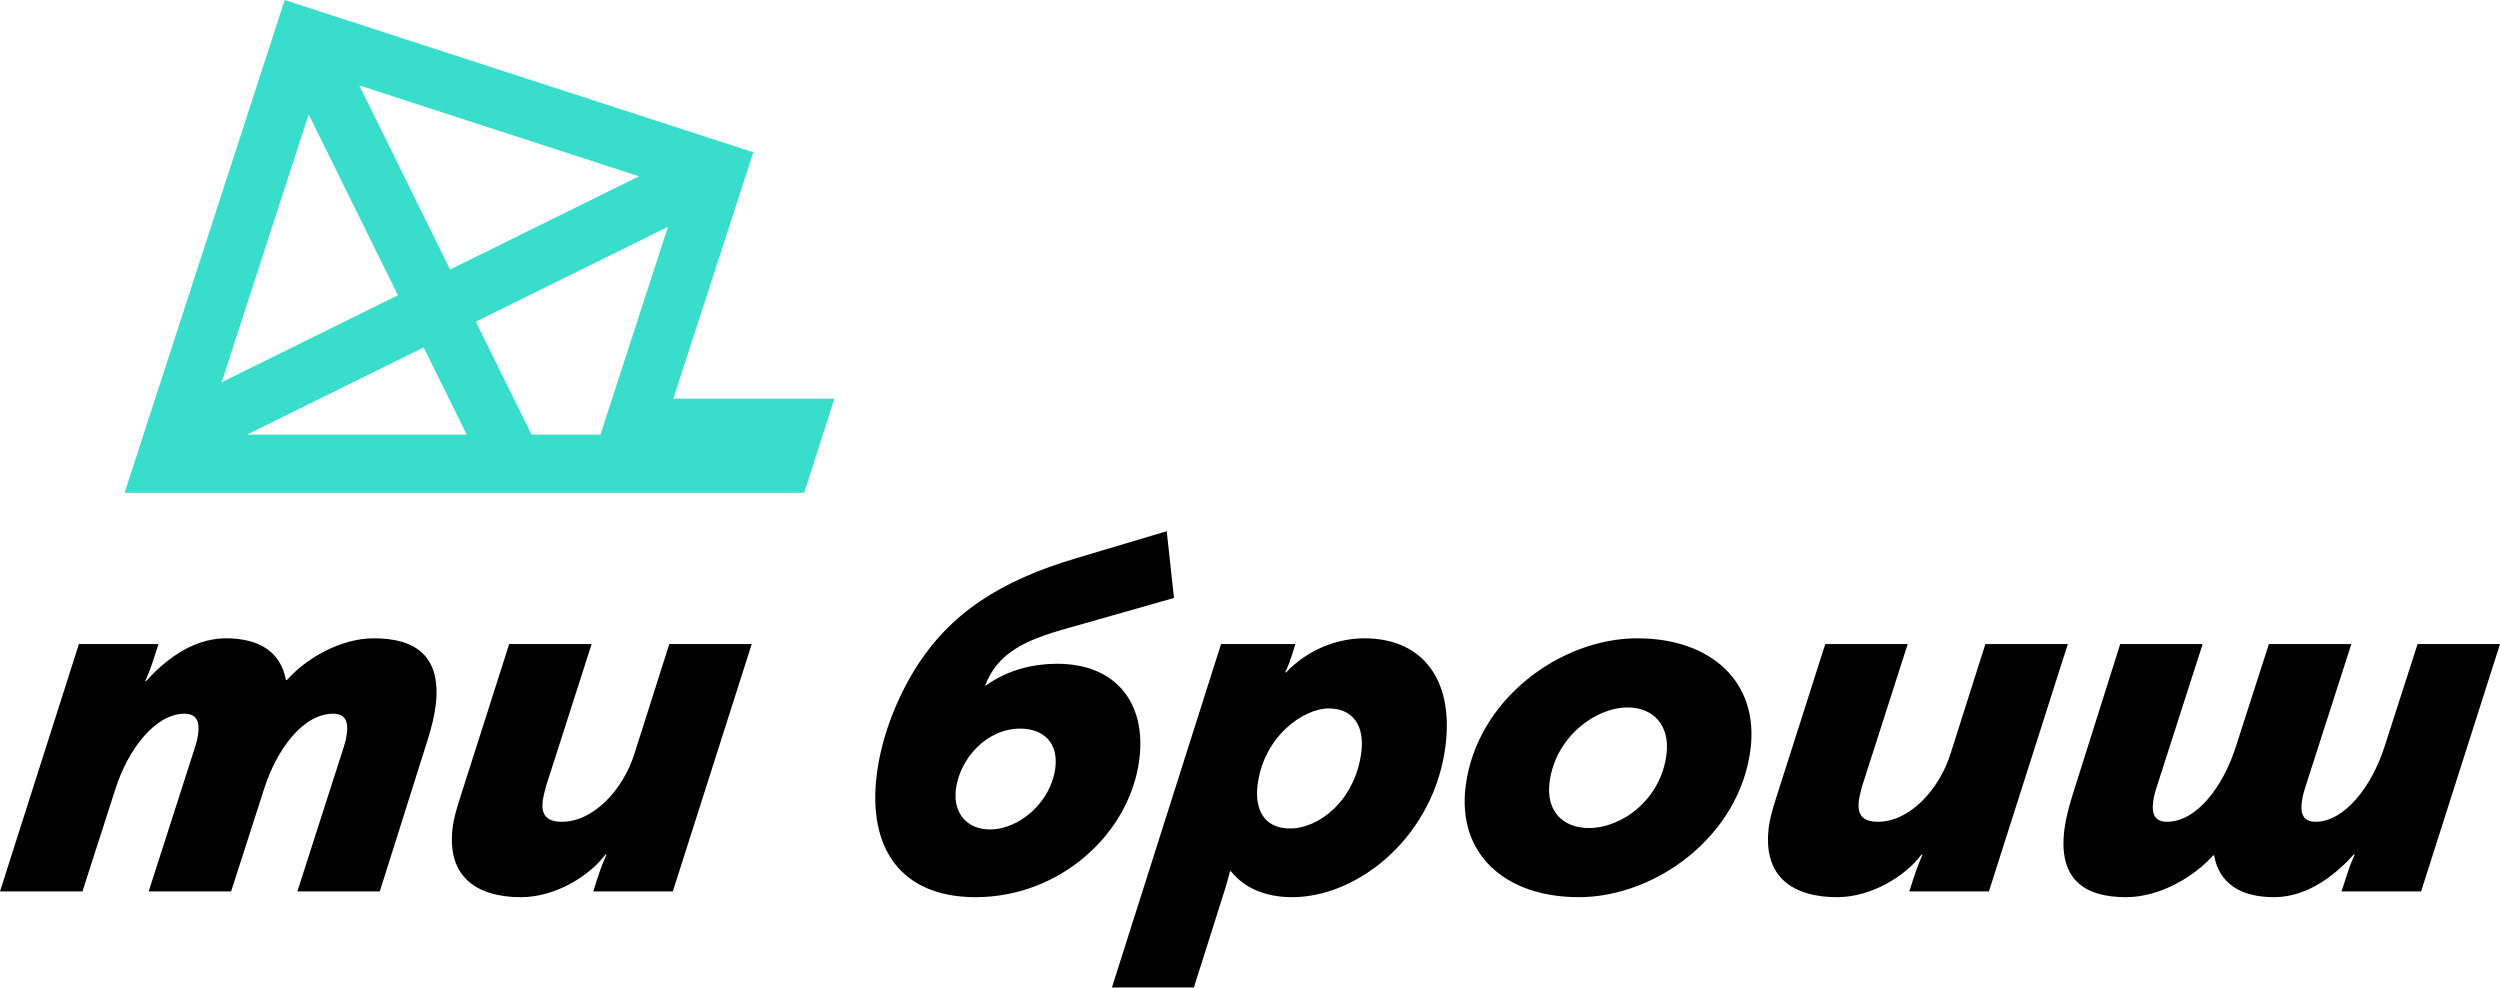
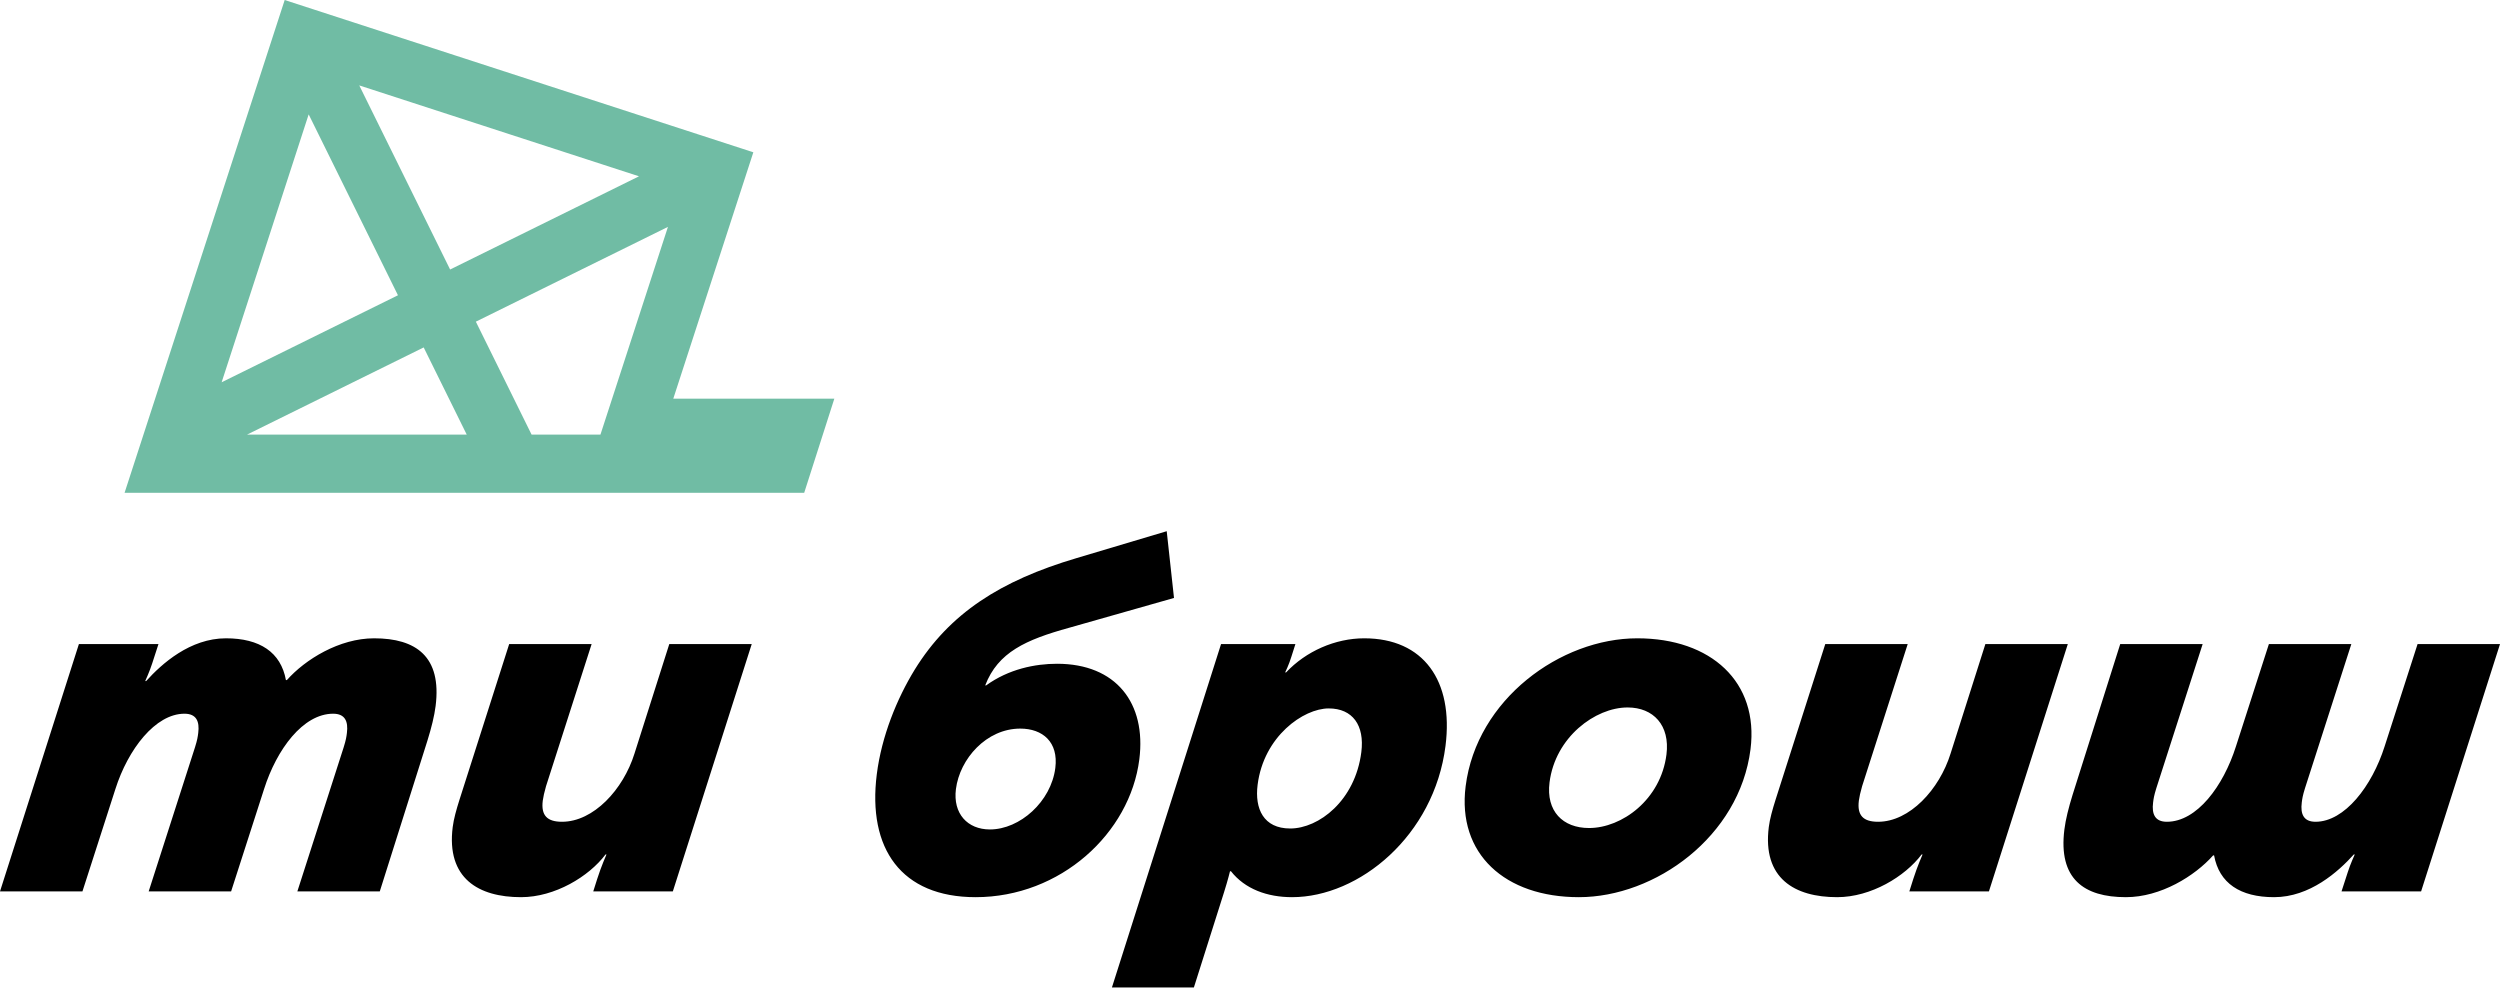
<svg xmlns="http://www.w3.org/2000/svg" xml:space="preserve" width="1919px" height="758px" version="1.1" style="shape-rendering:geometricPrecision; text-rendering:geometricPrecision; image-rendering:optimizeQuality; fill-rule:evenodd; clip-rule:evenodd" viewBox="0 0 2096.08 827.91">
  <defs>
    <style type="text/css">
   
    .fil1 {fill:black;fill-rule:nonzero}
-     .fil0 {fill:#38DECB;fill-rule:nonzero}
+     .fil0 {fill:#70BCA4;fill-rule:nonzero}
   
  </style>
  </defs>
  <g id="Layer_x0020_2">
    <path class="fil0" d="M503.43 364.39l-57.72 0 -46.74 -94.71 161.06 -79.48 -56.6 174.19zm-296.36 0l148.16 -73.12 36.1 73.12 -184.26 0zm51.73 -268.51l74.86 151.66 -147.83 72.95 72.97 -224.61zm276.95 51.92l-158.36 78.15 -76.18 -154.36 234.54 76.21zm163.78 186.45l-135.03 0 52.05 -160.2 15.07 -46.38 -46.38 -15.07 -300.18 -97.53 -46.37 -15.07 -15.07 46.39 -93.54 287.86 -25.63 78.9 569.82 0 25.26 -78.9z" />
    <path class="fil1" d="M2029.93 747.37l-66.72 0 5.23 -16.11c2.01,-6.44 5.87,-14.89 5.87,-14.89l-0.79 0c-13.02,14.49 -36.89,35.83 -66.86,35.83 -28.36,0 -46.06,-11.67 -50.3,-35.03l-0.8 0c-15.38,17.32 -43.98,35.03 -73.15,35.03 -35.16,0 -56.8,-15.3 -51.56,-56.78 1.07,-8.45 3.49,-18.12 6.86,-28.99l39.95 -126.44 69.11 0 -38.83 120.8c-2.01,6.45 -2.31,8.86 -2.72,12.08 -1.22,9.67 1.56,16.11 11.54,16.11 25.18,0 47.32,-29.8 57.93,-63.22l27.62 -85.77 69.12 0 -38.83 120.8c-2.02,6.45 -2.32,8.86 -2.73,12.08 -1.22,9.67 1.56,16.11 11.55,16.11 24.37,0 47.31,-29.8 57.93,-63.22l27.62 -85.77 69.11 0 -66.15 207.38zm-541.23 -76.91l41.66 -130.47 69.12 0 -38.23 119.19c-1.42,4.84 -2.37,9.27 -2.73,12.08 -1.57,12.49 3.75,17.72 16.14,17.72 26.37,0 51.36,-26.98 60.76,-57.18l29.18 -91.81 69.12 0 -66.15 207.38 -66.72 0 3.32 -10.47c3.32,-10.47 7.78,-20.53 7.78,-20.53l-0.79 0c-13.93,18.52 -42.48,35.83 -70.85,35.83 -35.56,0 -62.74,-15.7 -57.3,-58.79 0.87,-6.85 3.03,-14.5 5.69,-22.95zm-156.4 23.76c27.57,0 60.13,-23.76 64.91,-61.61 3.11,-24.57 -11,-39.47 -32.57,-39.47 -27.17,0 -60.69,24.97 -65.46,62.82 -3.06,24.16 11.14,38.26 33.12,38.26zm40.46 -159.06c61.93,0 102.05,36.64 94.93,93.01 -9.26,73.29 -79.99,124.03 -143.91,124.03 -61.94,0 -102.11,-36.24 -94.94,-93.02 9.22,-72.88 79.6,-124.02 143.92,-124.02zm-291.01 159.46c23.97,0 54.49,-23.36 59.63,-64.03 2.85,-22.55 -7.36,-36.64 -27.33,-36.64 -21.18,0 -54.5,23.36 -59.63,64.03 -2.55,20.13 4.96,36.64 27.33,36.64zm-80.76 133.29l-68.72 0 91.5 -287.92 62.34 0 -3.33 10.47c-2.06,6.84 -5.27,13.29 -5.27,13.29l0.8 0c16.62,-17.72 41.17,-28.59 65.53,-28.59 49.55,0 75.04,35.43 68.12,90.2 -9.52,75.3 -72.36,126.84 -128.69,126.84 -20.78,0 -39.49,-6.84 -51.19,-21.74l-0.8 0c0,0 -1.72,7.25 -5.04,17.72l-25.25 79.73zm-171.03 -132.49c25.17,0 51.29,-23.35 54.85,-51.54 2.75,-21.75 -10.61,-33.02 -29.39,-33.02 -28.36,0 -50.74,25.37 -53.95,50.74 -2.59,20.53 9.71,33.82 28.49,33.82zm-62.97 -134.09c29.13,-47.11 71.74,-74.49 135.66,-93.42l75.56 -22.55 6.11 55.97 -87.85 24.97c-36.43,10.07 -59.72,20.53 -70.43,48.32l0.81 0c18.9,-13.69 41.03,-18.12 59.41,-18.12 49.55,0 74.94,33.02 68.99,80.13 -7.83,62.01 -66.14,115.57 -137.26,115.57 -62.33,0 -90.75,-40.67 -82.86,-103.08 4.02,-31.81 16.78,-63.22 31.86,-87.79zm-381.73 109.13l41.65 -130.47 69.12 0 -38.23 119.19c-1.41,4.84 -2.37,9.27 -2.73,12.08 -1.57,12.49 3.76,17.72 16.14,17.72 26.37,0 51.35,-26.98 60.76,-57.18l29.18 -91.81 69.12 0 -66.15 207.38 -66.72 0 3.32 -10.47c3.32,-10.47 7.79,-20.53 7.79,-20.53l-0.81 0c-13.92,18.52 -42.48,35.83 -70.84,35.83 -35.56,0 -62.74,-15.7 -57.3,-58.79 0.87,-6.85 3.03,-14.5 5.7,-22.95zm-319.11 -130.47l66.72 0 -5.23 16.1c-2.02,6.45 -5.88,14.9 -5.88,14.9l0.8 0c13.02,-14.49 36.89,-35.83 66.85,-35.83 28.37,0 46.07,11.67 50.32,35.03l0.79 0c15.38,-17.32 43.98,-35.03 73.15,-35.03 35.16,0 56.8,15.3 51.56,56.78 -1.07,8.45 -3.49,18.12 -6.86,28.99l-39.95 126.44 -69.11 0 38.83 -120.81c2.01,-6.44 2.32,-8.85 2.72,-12.08 1.22,-9.66 -1.56,-16.1 -11.54,-16.1 -25.18,0 -47.32,29.79 -57.93,63.22l-27.62 85.77 -69.12 0 38.83 -120.81c2.02,-6.44 2.32,-8.85 2.73,-12.08 1.22,-9.66 -1.56,-16.1 -11.55,-16.1 -24.37,0 -47.31,29.79 -57.93,63.22l-27.61 85.77 -69.12 0 66.15 -207.38z" />
  </g>
</svg>
